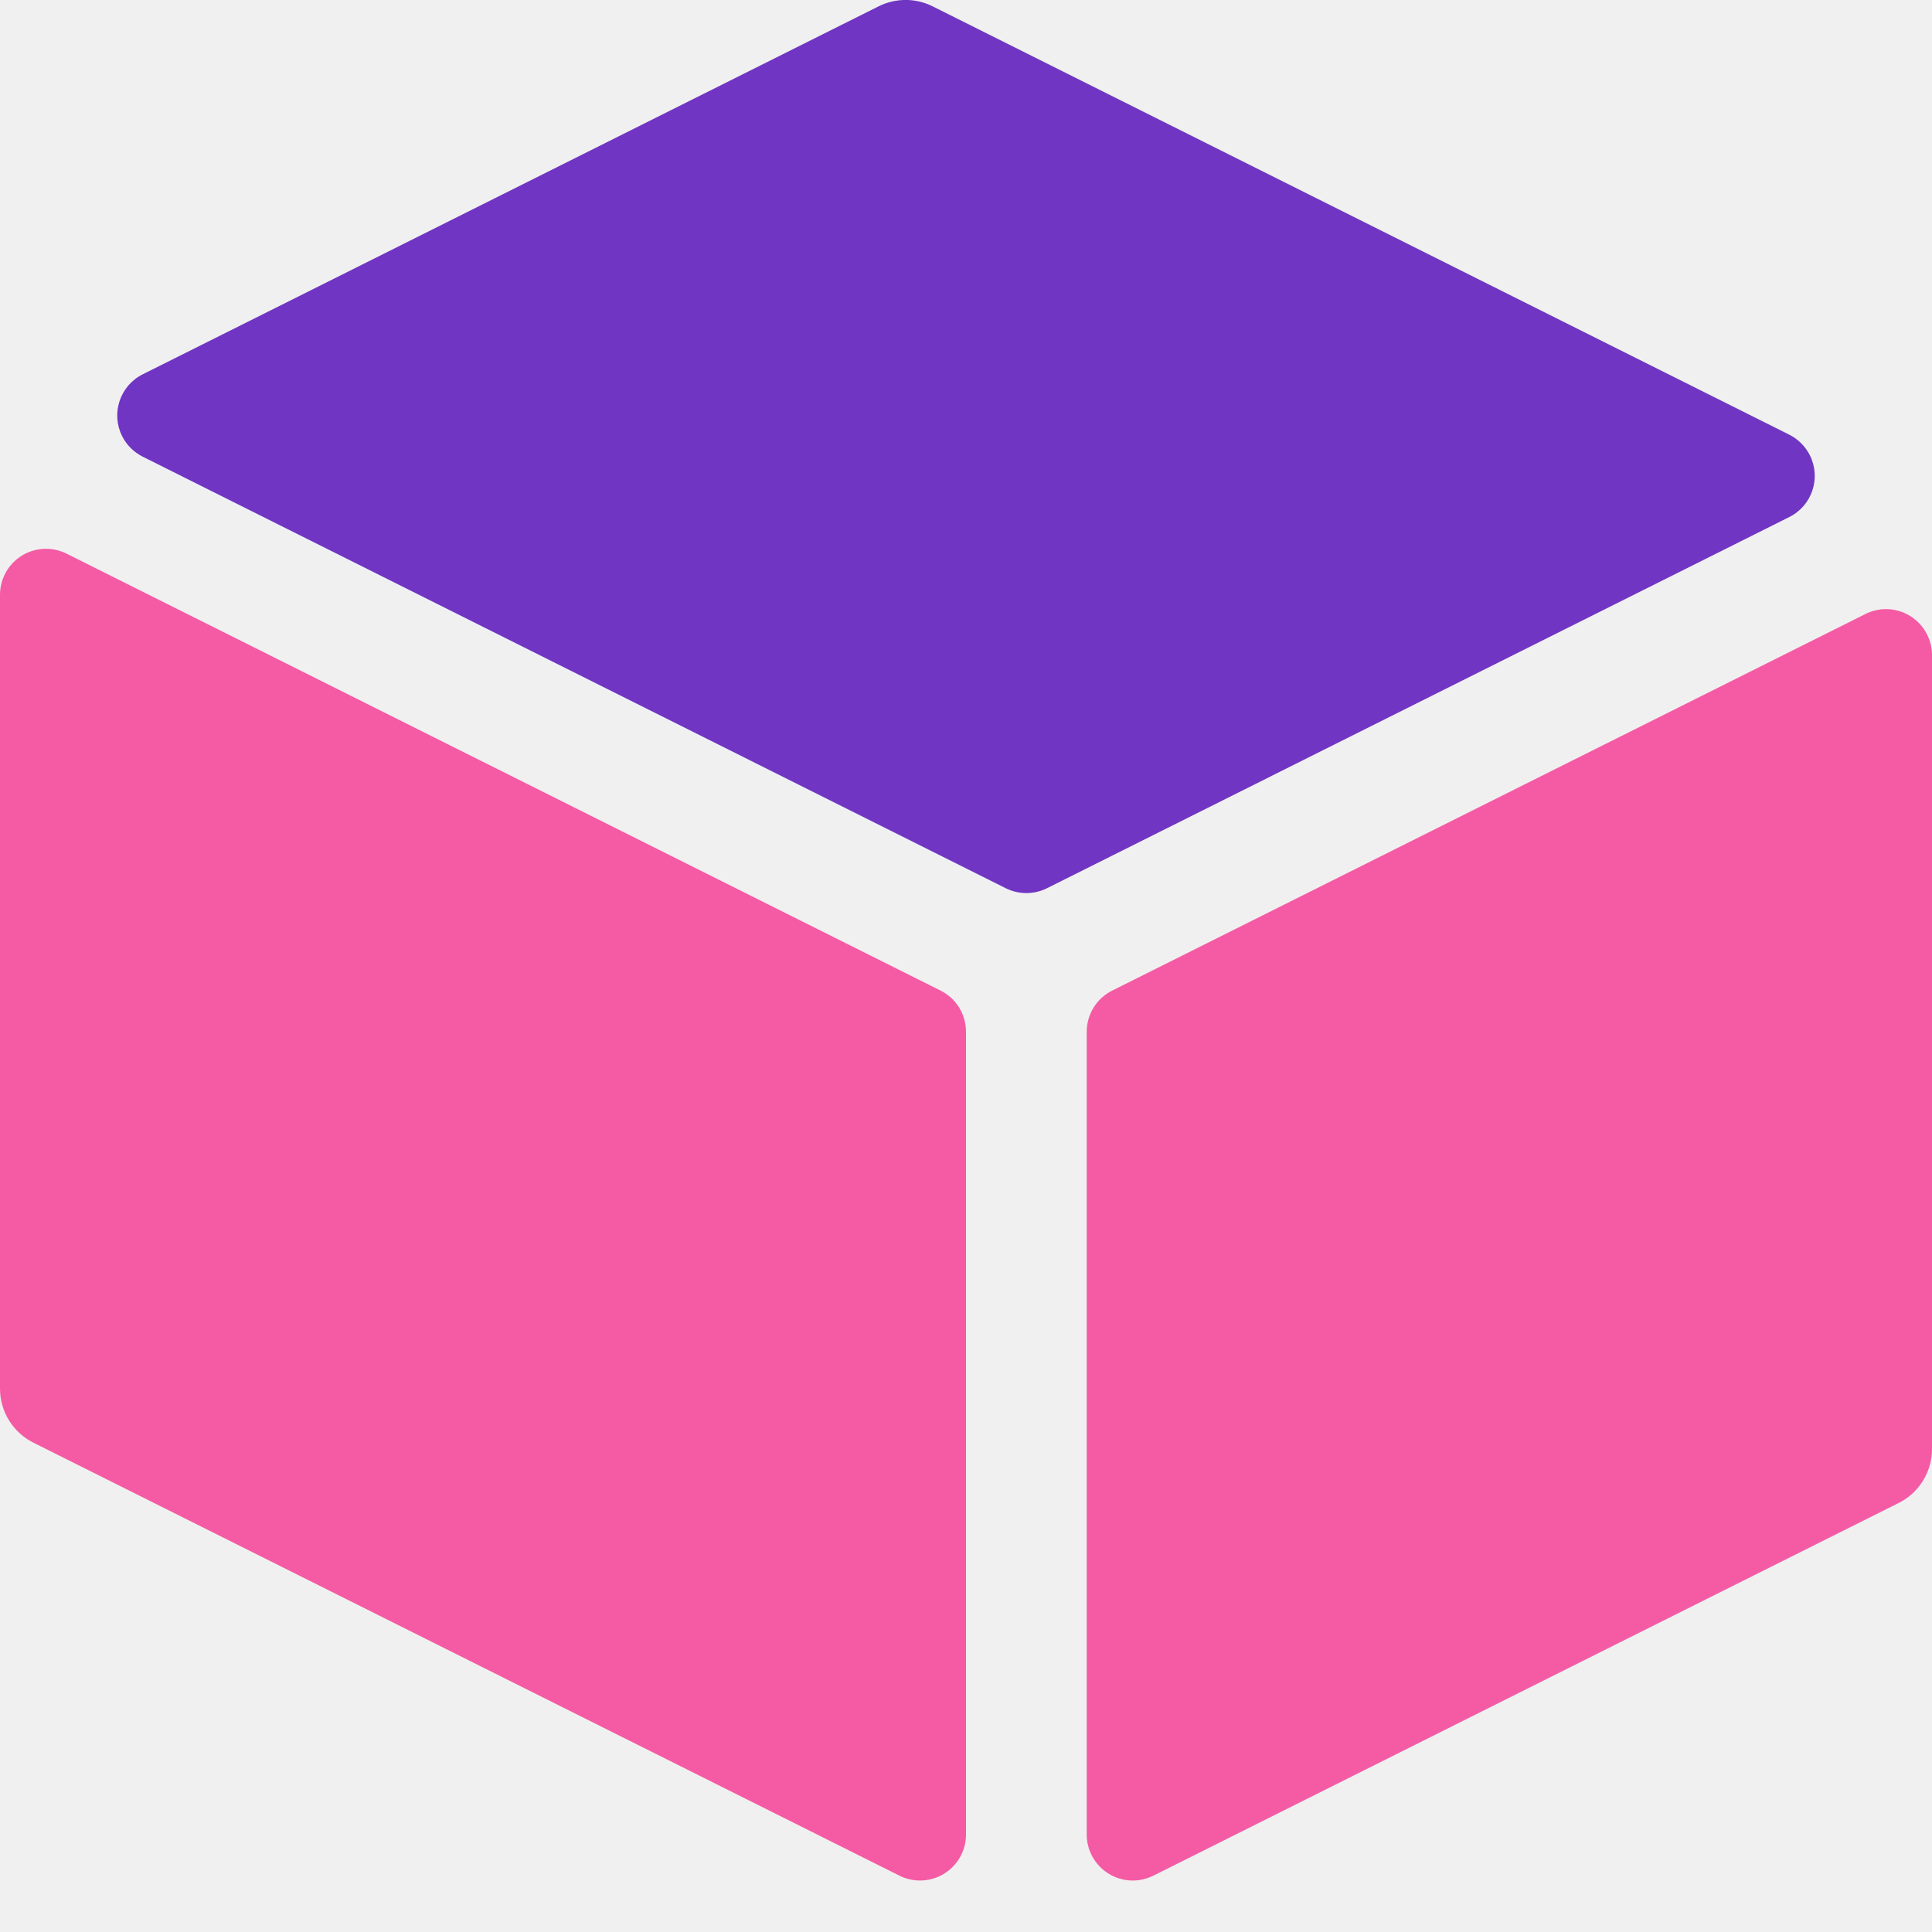
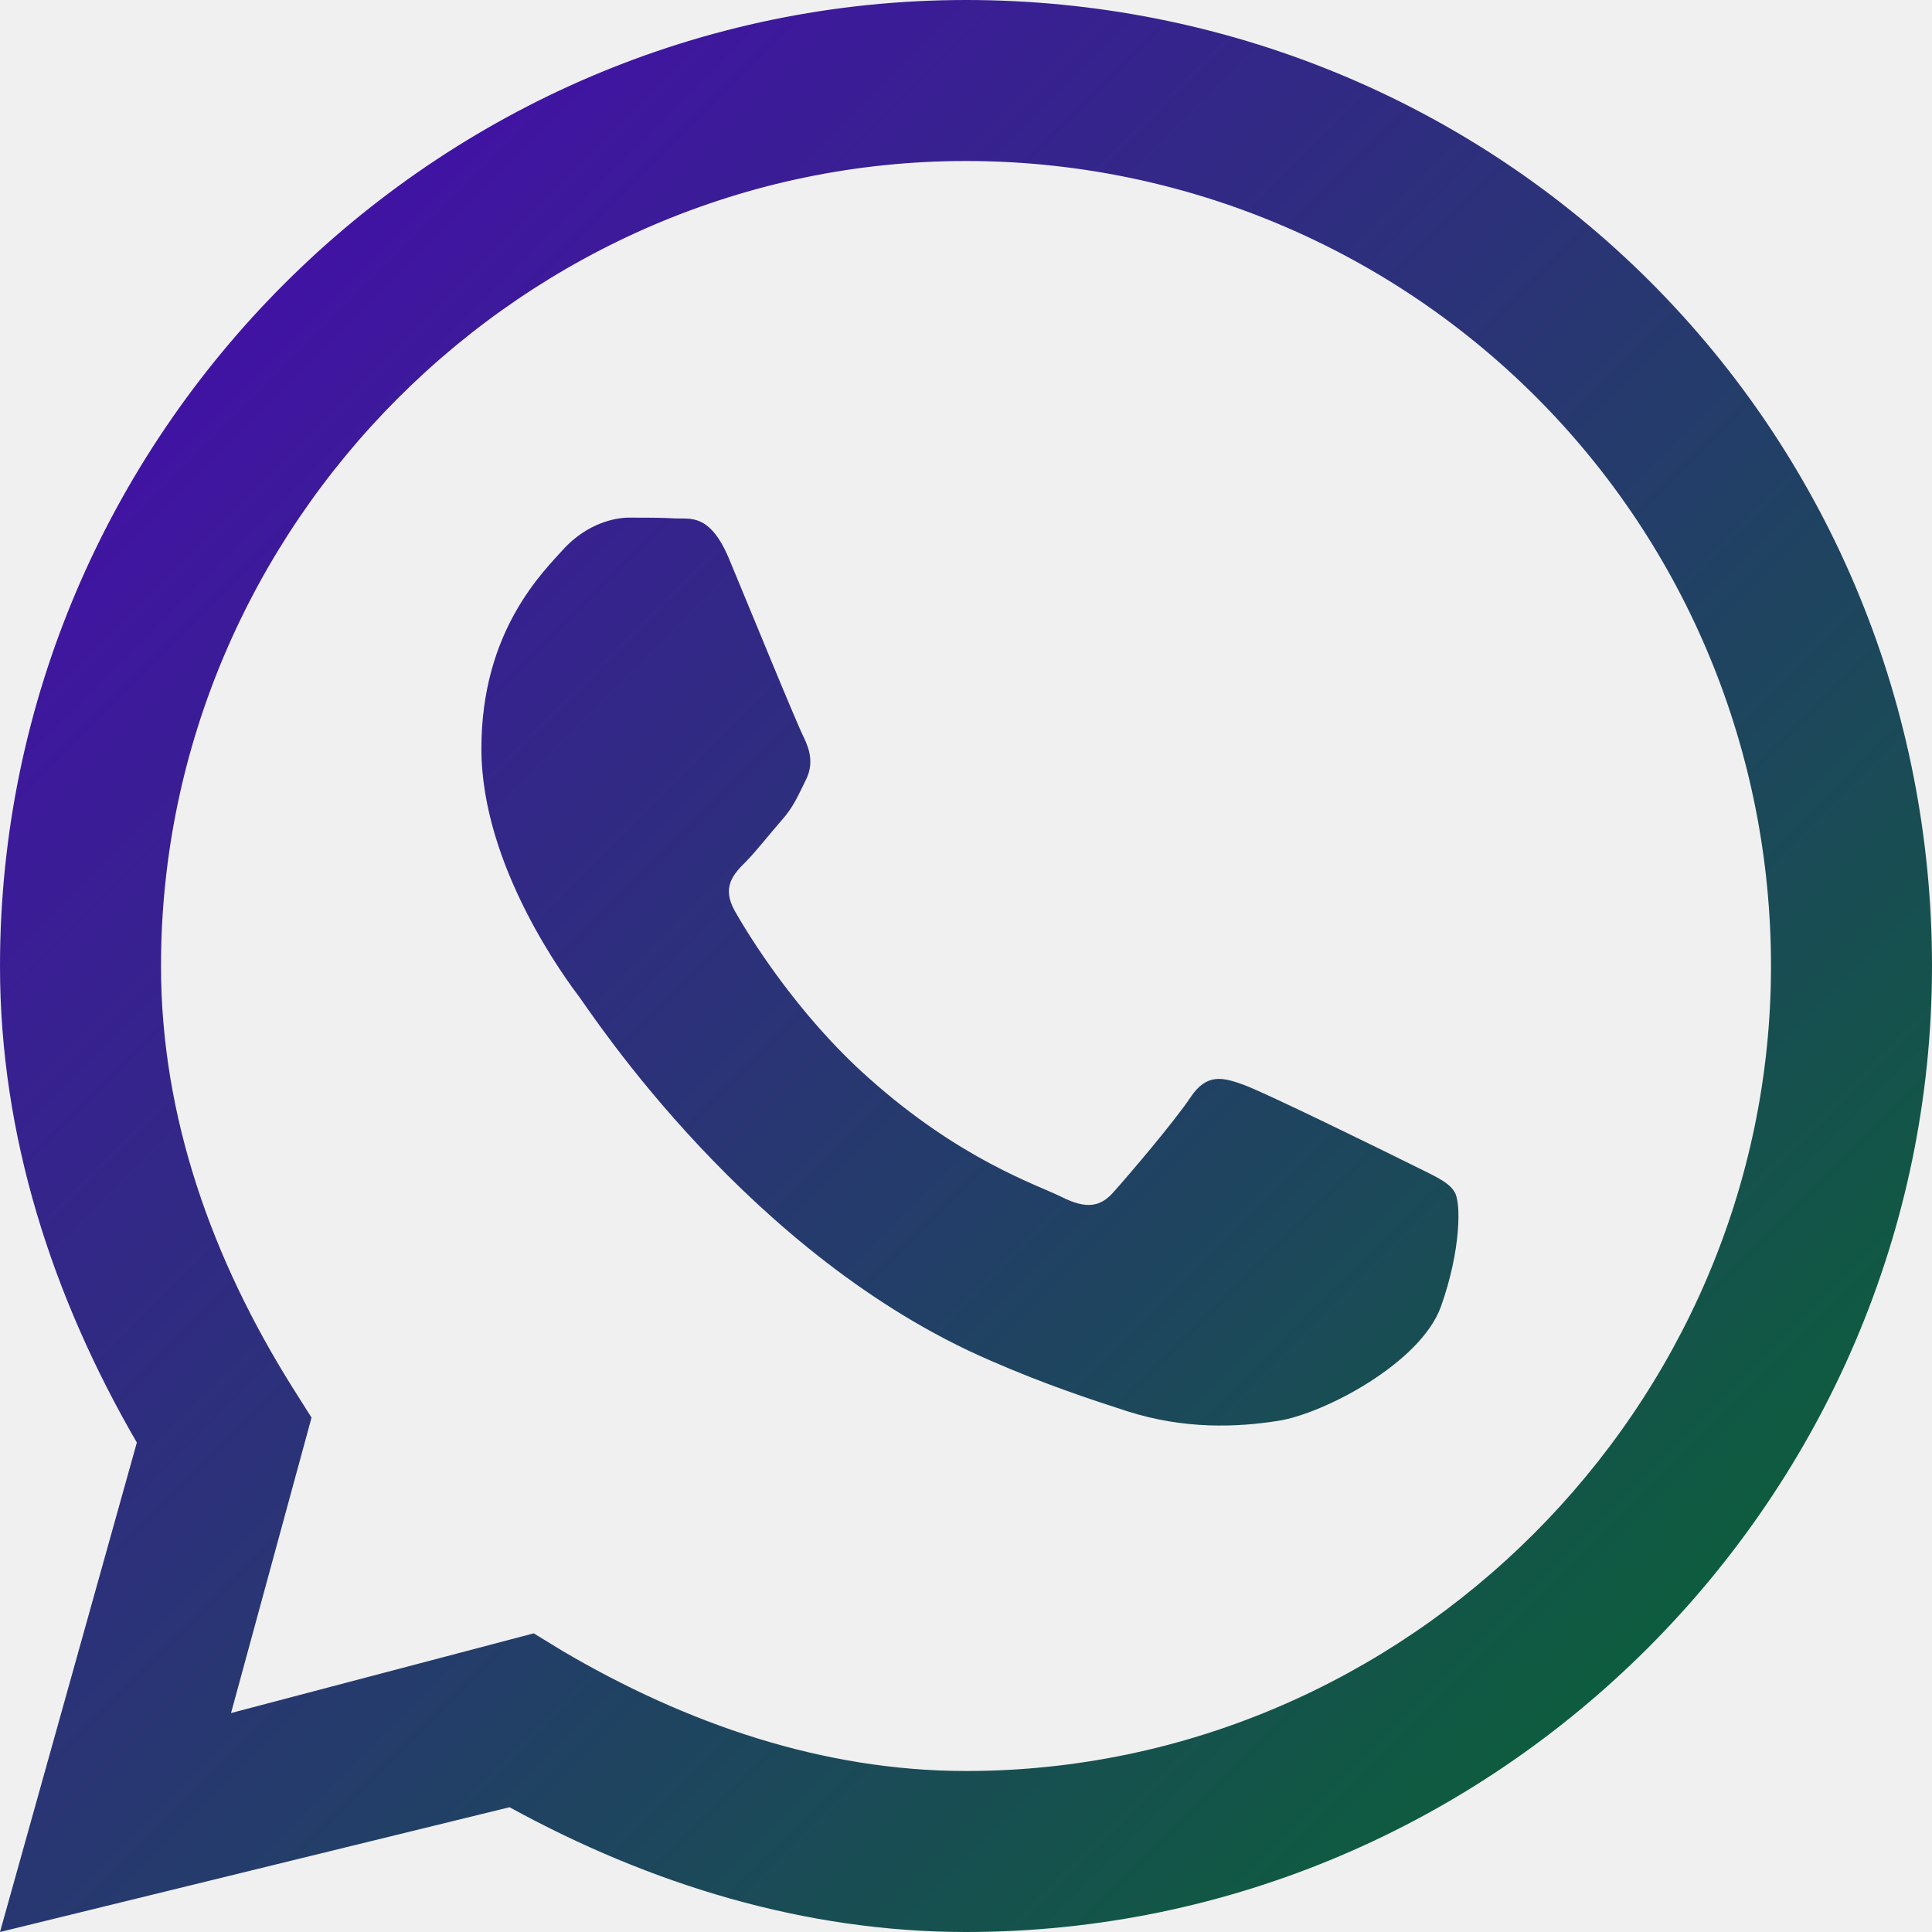
- <svg xmlns="http://www.w3.org/2000/svg" width="25" height="25" viewBox="0 0 25 25" fill="none">
-   <g clip-path="url(#clip0)">
-     <path d="M13.547 11.494L23.154 6.69C23.448 6.543 23.567 6.186 23.42 5.892C23.362 5.777 23.269 5.683 23.154 5.625L12.068 0.082C11.848 -0.028 11.589 -0.028 11.369 0.082L1.846 4.844C1.552 4.991 1.433 5.349 1.58 5.643C1.637 5.758 1.731 5.851 1.846 5.909L13.015 11.494C13.182 11.577 13.38 11.577 13.547 11.494Z" fill="#7035C2" />
-     <path d="M14.062 13.351V23.739C14.062 24.067 14.329 24.334 14.658 24.334C14.75 24.334 14.841 24.312 14.924 24.271L24.568 19.449C24.833 19.317 25 19.046 25 18.75V8.477C25 8.149 24.733 7.882 24.405 7.882C24.312 7.882 24.221 7.904 24.139 7.945L14.392 12.818C14.19 12.919 14.062 13.125 14.062 13.351Z" fill="#F45BA4" />
-     <path d="M12.171 12.818L0.861 7.164C0.567 7.017 0.21 7.136 0.063 7.43C0.022 7.512 0 7.604 0 7.696V17.969C0 18.265 0.167 18.535 0.432 18.668L11.639 24.271C11.933 24.418 12.29 24.299 12.437 24.005C12.479 23.922 12.5 23.831 12.5 23.738V13.351C12.5 13.125 12.373 12.919 12.171 12.818Z" fill="#F45BA4" />
+ <svg xmlns="http://www.w3.org/2000/svg" height="800px" width="800px" version="1.1" id="Icon" viewBox="0 0 24 24" enable-background="new 0 0 24 24" xml:space="preserve">
+   <defs>
+     <linearGradient id="gradiente" x1="0%" y1="0%" x2="100%" y2="100%">
+       <stop offset="0%" style="stop-color:#4c03b9; stop-opacity:1" />
+       <stop offset="100%" style="stop-color:#036c29; stop-opacity:1" />
+     </linearGradient>
+   </defs>
+   <g id="WA_Logo">
+     <path fill="url(#gradiente)" fill-rule="evenodd" clip-rule="evenodd" d="M20.5,3.5C18.25,1.25,15.2,0,12,0C5.41,0,0,5.41,0,12             c0,2.11,0.65,4.11,1.7,5.92L0,24l6.33-1.55C8.08,23.41,10,24,12,24c6.59,0,12-5.41,12-12C24,8.81,22.76,5.76,20.5,3.5z             M12,22c-1.78,0-3.48-0.59-5.01-1.49l-0.36-0.22l-3.76,0.99l1-3.67l-0.24-0.38C2.64,15.65,2,13.88,2,12C2,6.52,6.52,2,12,2             c2.65,0,5.2,1.05,7.08,2.93S22,9.35,22,12C22,17.48,17.47,22,12,22z M17.5,14.45c-0.3-0.15-1.77-0.87-2.04-0.97             c-0.27-0.1-0.47-0.15-0.67,0.15c-0.2,0.3-0.77,0.97-0.95,1.17c-0.17,0.2-0.35,0.22-0.65,0.07c-0.3-0.15-1.26-0.46-2.4-1.48             c-0.89-0.79-1.49-1.77-1.66-2.07c-0.17-0.3-0.02-0.46,0.13-0.61c0.13-0.13,0.3-0.35,0.45-0.52s0.2-0.3,0.3-0.5             c0.1-0.2,0.05-0.37-0.02-0.52C9.91,9.02,9.31,7.55,9.06,6.95c-0.24-0.58-0.49-0.5-0.67-0.51C8.22,6.43,8.02,6.43,7.82,6.43             S7.3,6.51,7.02,6.8C6.75,7.1,5.98,7.83,5.98,9.3c0,1.47,1.07,2.89,1.22,3.09c0.15,0.2,2.11,3.22,5.1,4.51             c0.71,0.31,1.27,0.49,1.7,0.63c0.72,0.23,1.37,0.2,1.88,0.12c0.57-0.09,1.77-0.72,2.02-1.42c0.25-0.7,0.25-1.3,0.17-1.42             C18,14.68,17.8,14.6,17.5,14.45z" />
  </g>
-   <defs>
-     <clipPath id="clip0">
-       <rect width="25" height="25" fill="white" />
-     </clipPath>
-   </defs>
</svg>
